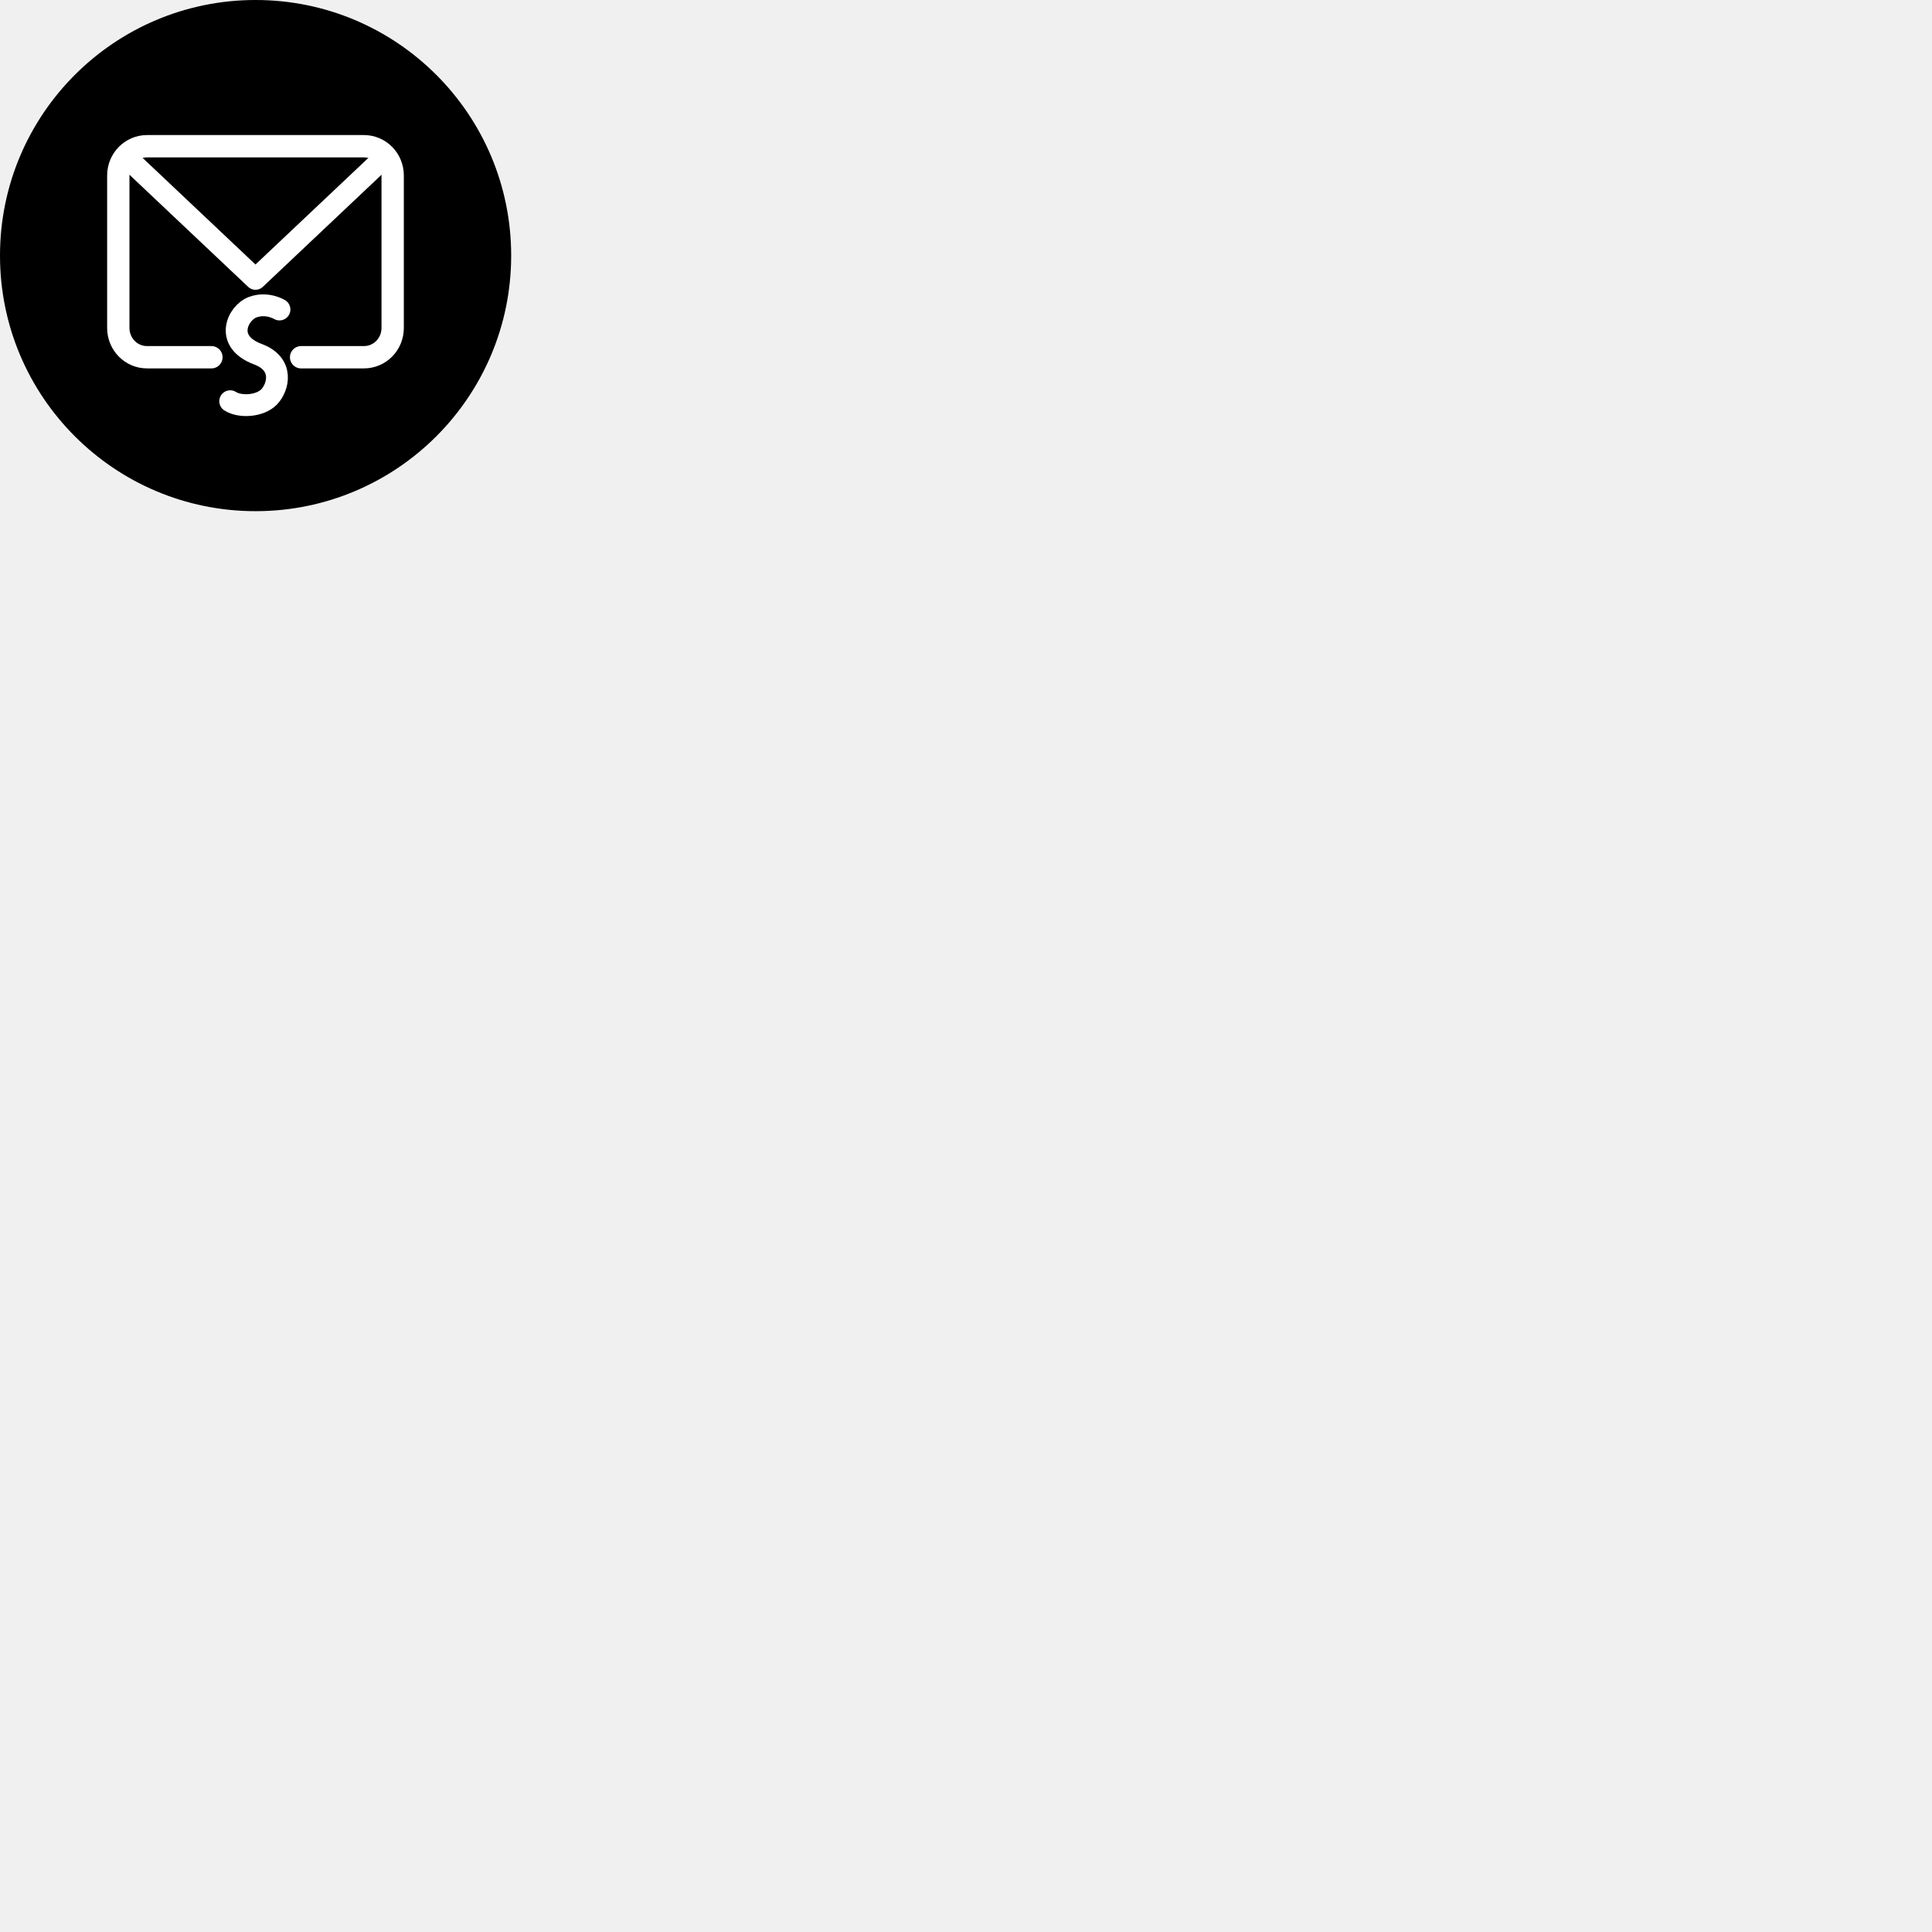
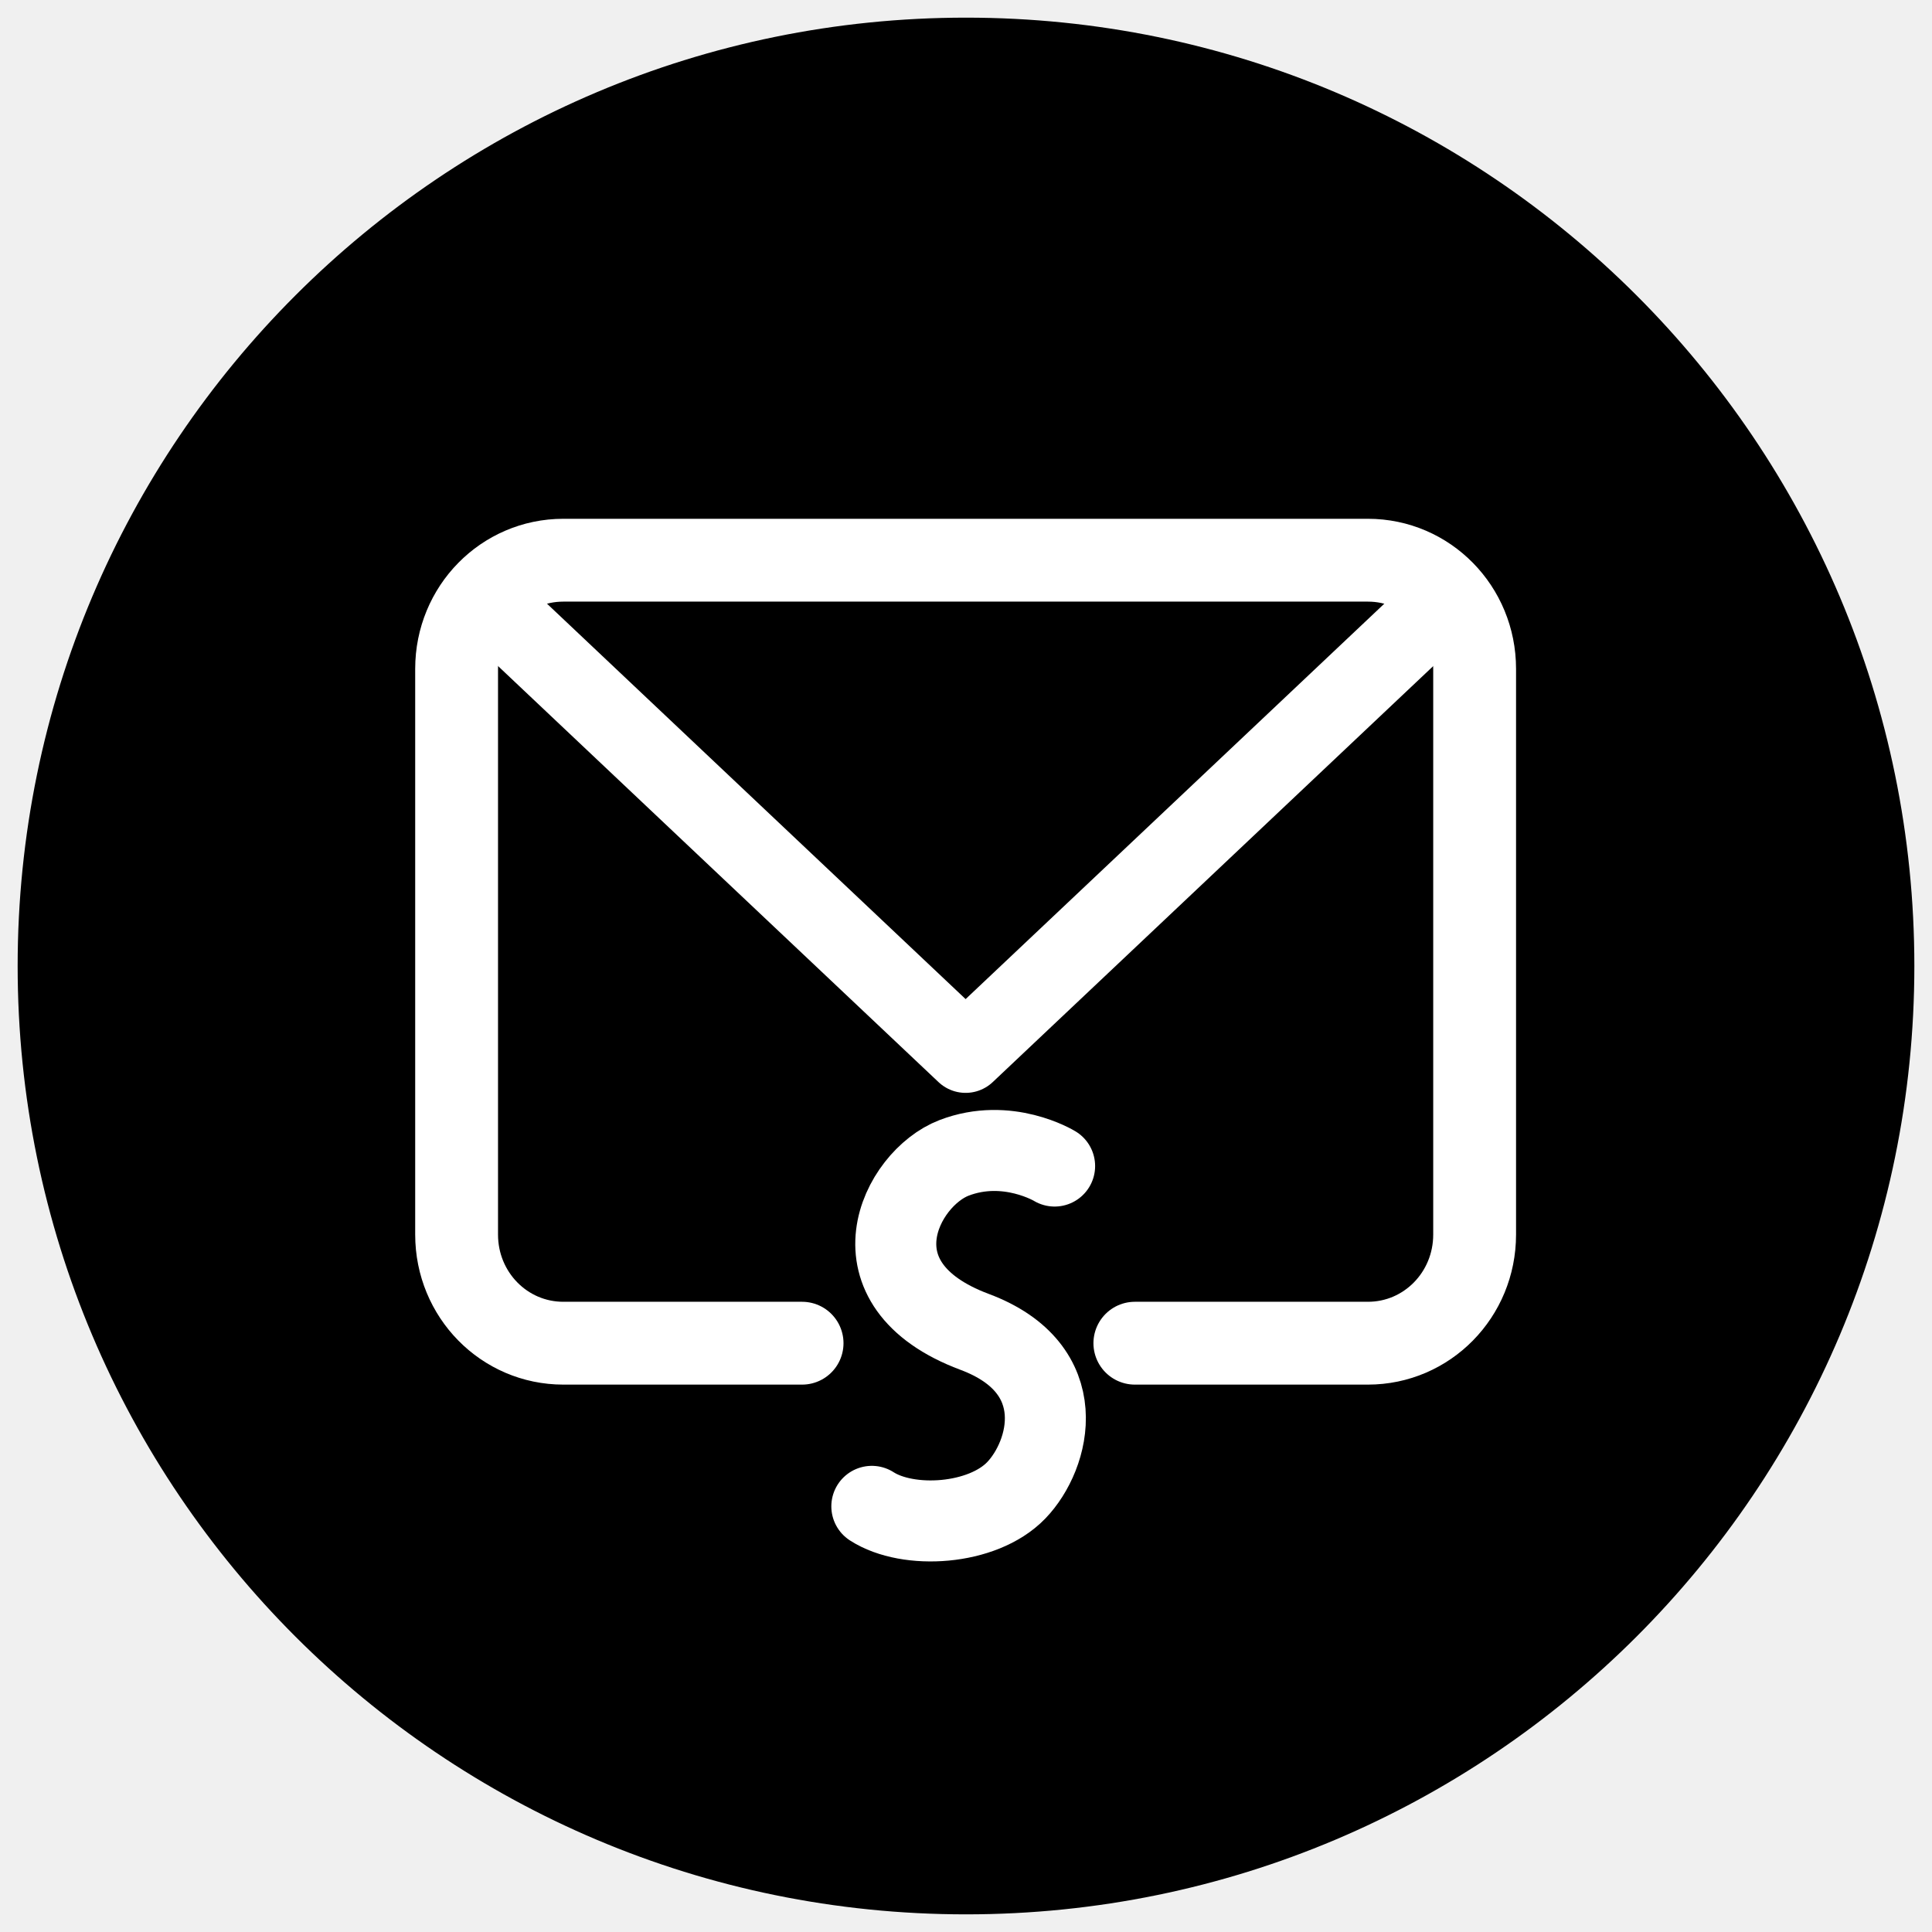
- <svg xmlns="http://www.w3.org/2000/svg" width="94.246" height="94.246" viewBox="0 0 94.246 94.246" version="1.2" xml:space="preserve" id="svg1" baseProfile="tiny-ps">
+ <svg xmlns="http://www.w3.org/2000/svg" width="96" height="96" viewBox="0 0 25.4 25.4" version="1.2" xml:space="preserve" baseProfile="tiny-ps">
  <defs id="defs1" />
-   <g id="layer1" transform="translate(-0.2320936,-0.2320936)">
+   <g id="layer1">
    <g id="g534">
-       <circle id="ellipse2226" cx="12.7" cy="12.7" r="11.867" fill="none" fill-opacity="1" stroke="#ffffff" stroke-width="1.202" stroke-linejoin="miter" stroke-dasharray="none" stroke-opacity="1" style="fill:#000000;fill-opacity:1;stroke:#000000;stroke-opacity:1" />
+       <circle id="ellipse2226" cx="12.7" cy="12.7" r="11.867" fill="#000000" fill-opacity="1" stroke="#000000" stroke-width="1.202" stroke-linejoin="miter" stroke-dasharray="none" stroke-opacity="1" />
      <path id="path2227" d="m 14.92,17.659 h 3.064 c 0.777,0 1.403,-0.637 1.403,-1.428 V 8.793 c 0,-0.791 -0.626,-1.428 -1.403,-1.428 H 7.406 c -0.777,0 -1.403,0.637 -1.403,1.428 v 7.438 c 0,0.791 0.626,1.428 1.403,1.428 h 3.139" fill="none" stroke="#ffffff" stroke-width="1.089" stroke-linecap="round" stroke-linejoin="round" stroke-dasharray="none" stroke-opacity="1" />
      <path id="path2228" d="M 18.629,8.245 15.662,11.047 12.695,13.849 9.728,11.047 6.762,8.245" fill="none" stroke="#ffffff" stroke-width="1.038" stroke-linecap="round" stroke-linejoin="round" stroke-dasharray="none" />
      <path d="m 13.865,15.33 c 0,0 -0.619,-0.378 -1.323,-0.107 -0.704,0.271 -1.408,1.659 0.271,2.287 1.298,0.485 0.992,1.622 0.548,2.083 -0.444,0.461 -1.422,0.519 -1.899,0.211" id="path534" fill="none" fill-opacity="1" stroke="#ffffff" stroke-width="1.065" stroke-linecap="round" stroke-linejoin="miter" stroke-dasharray="none" stroke-opacity="1" />
    </g>
  </g>
</svg>
